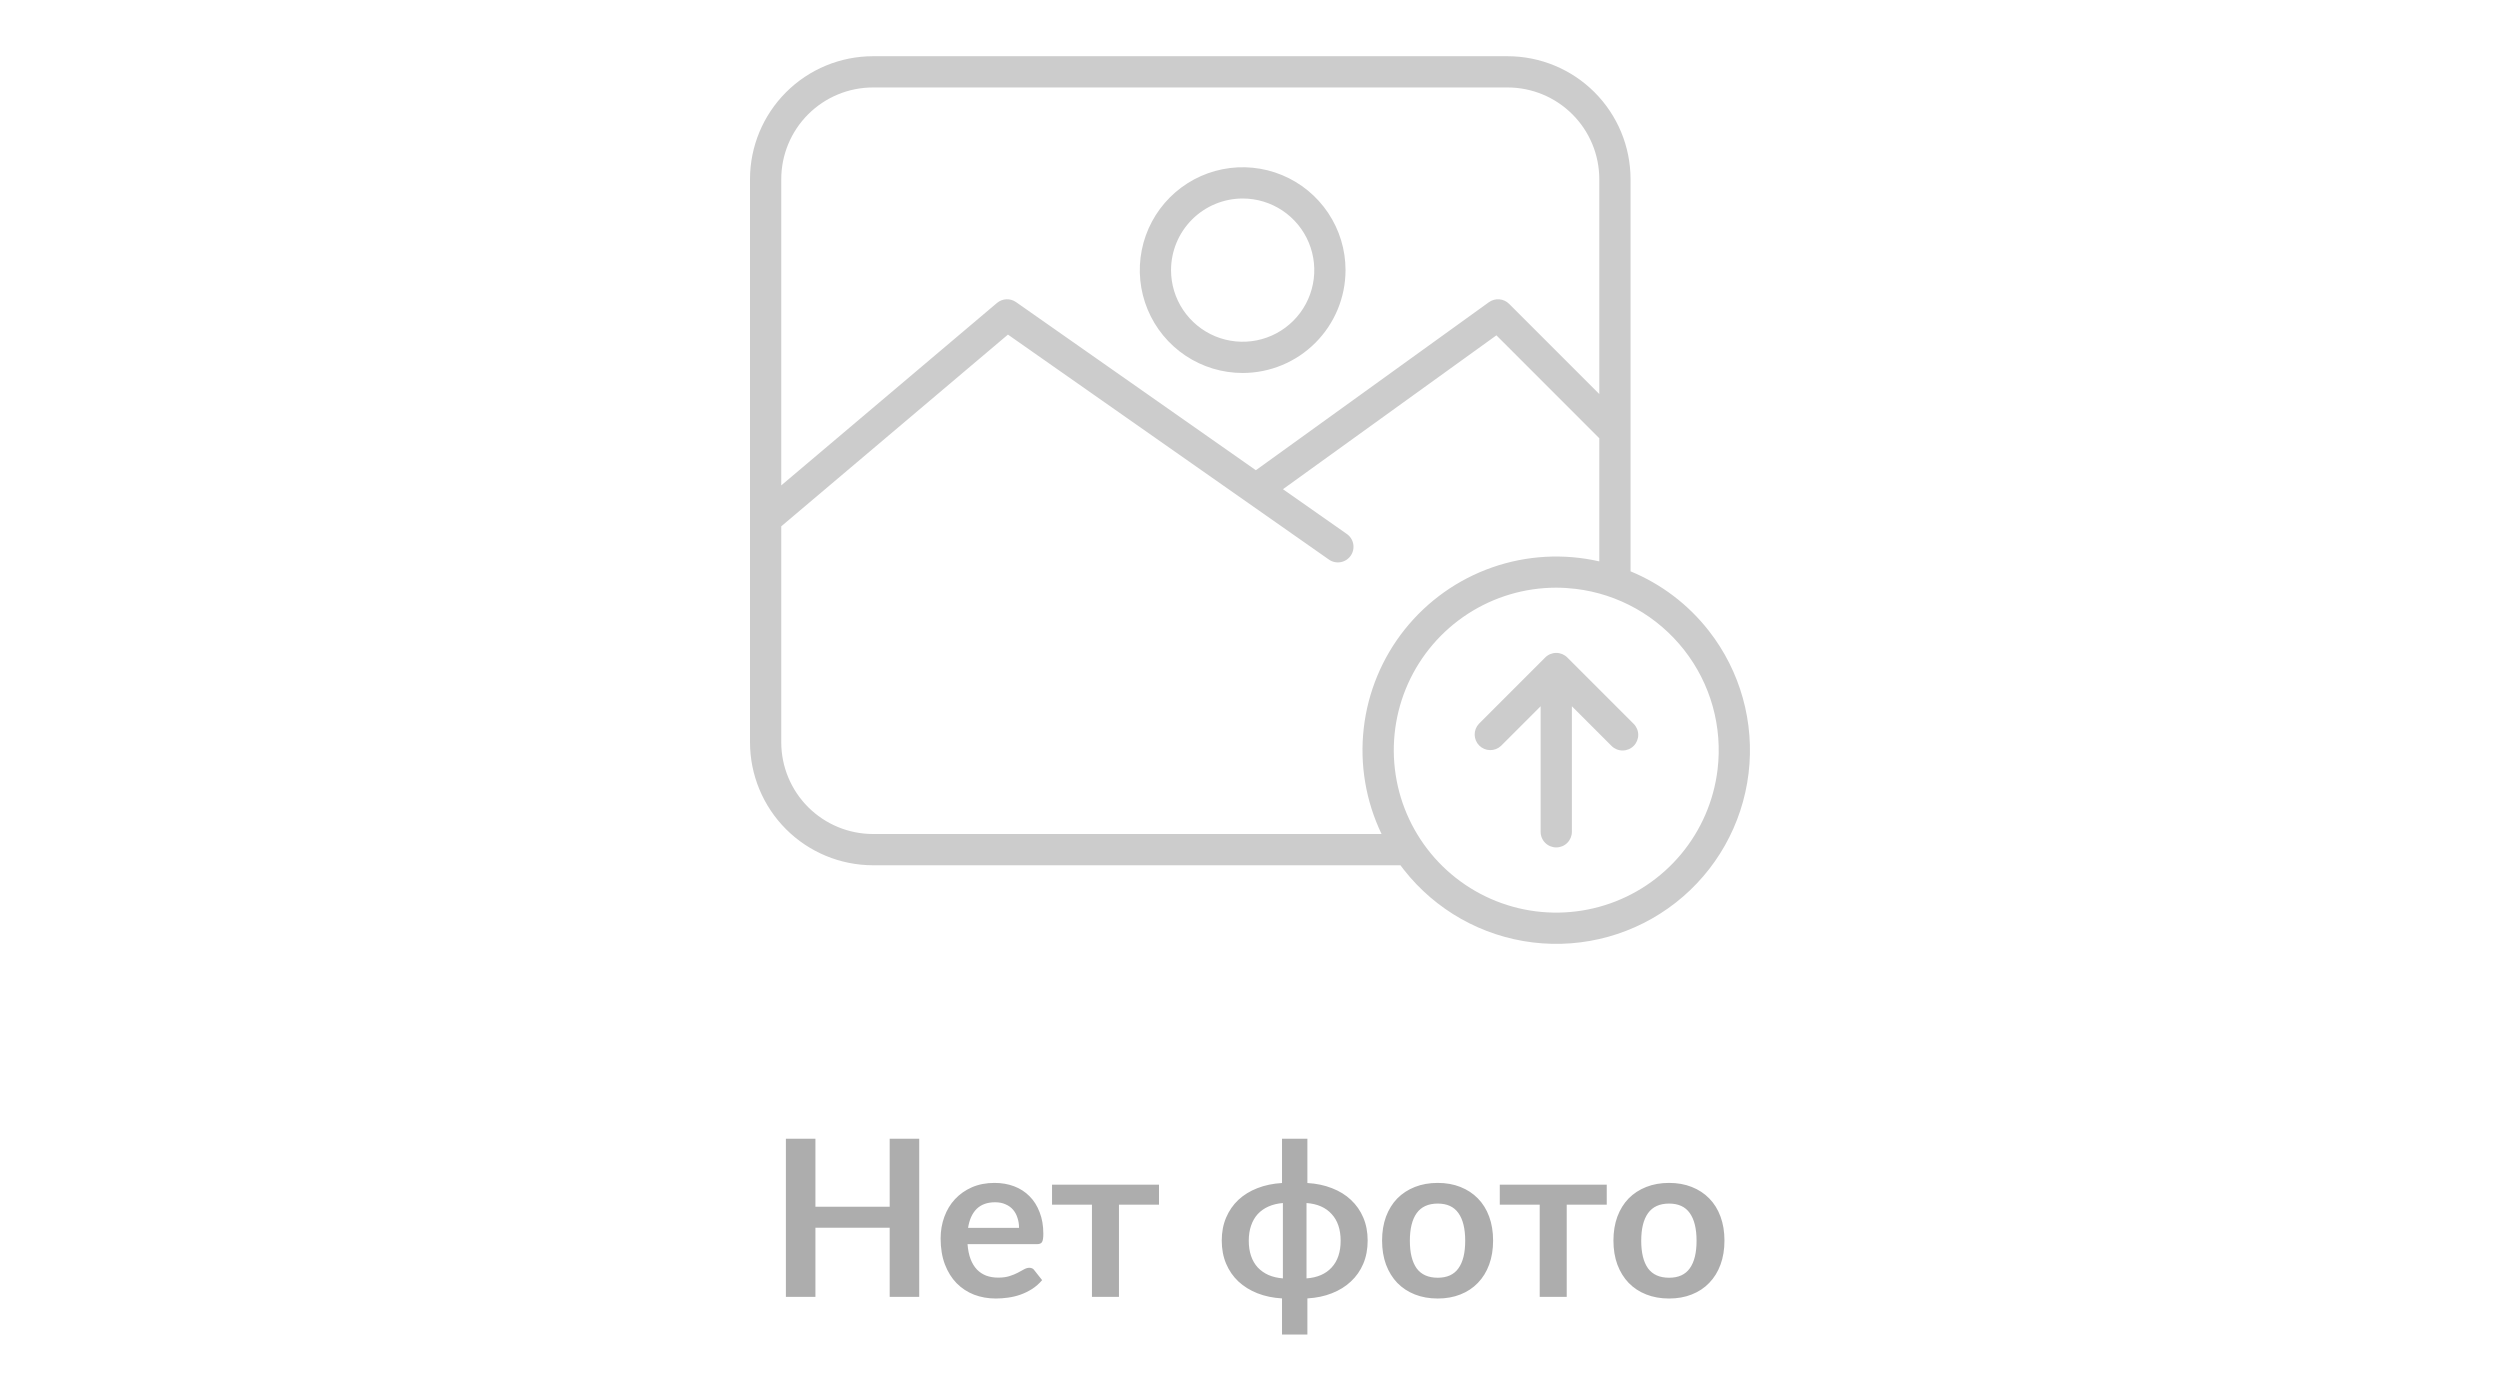
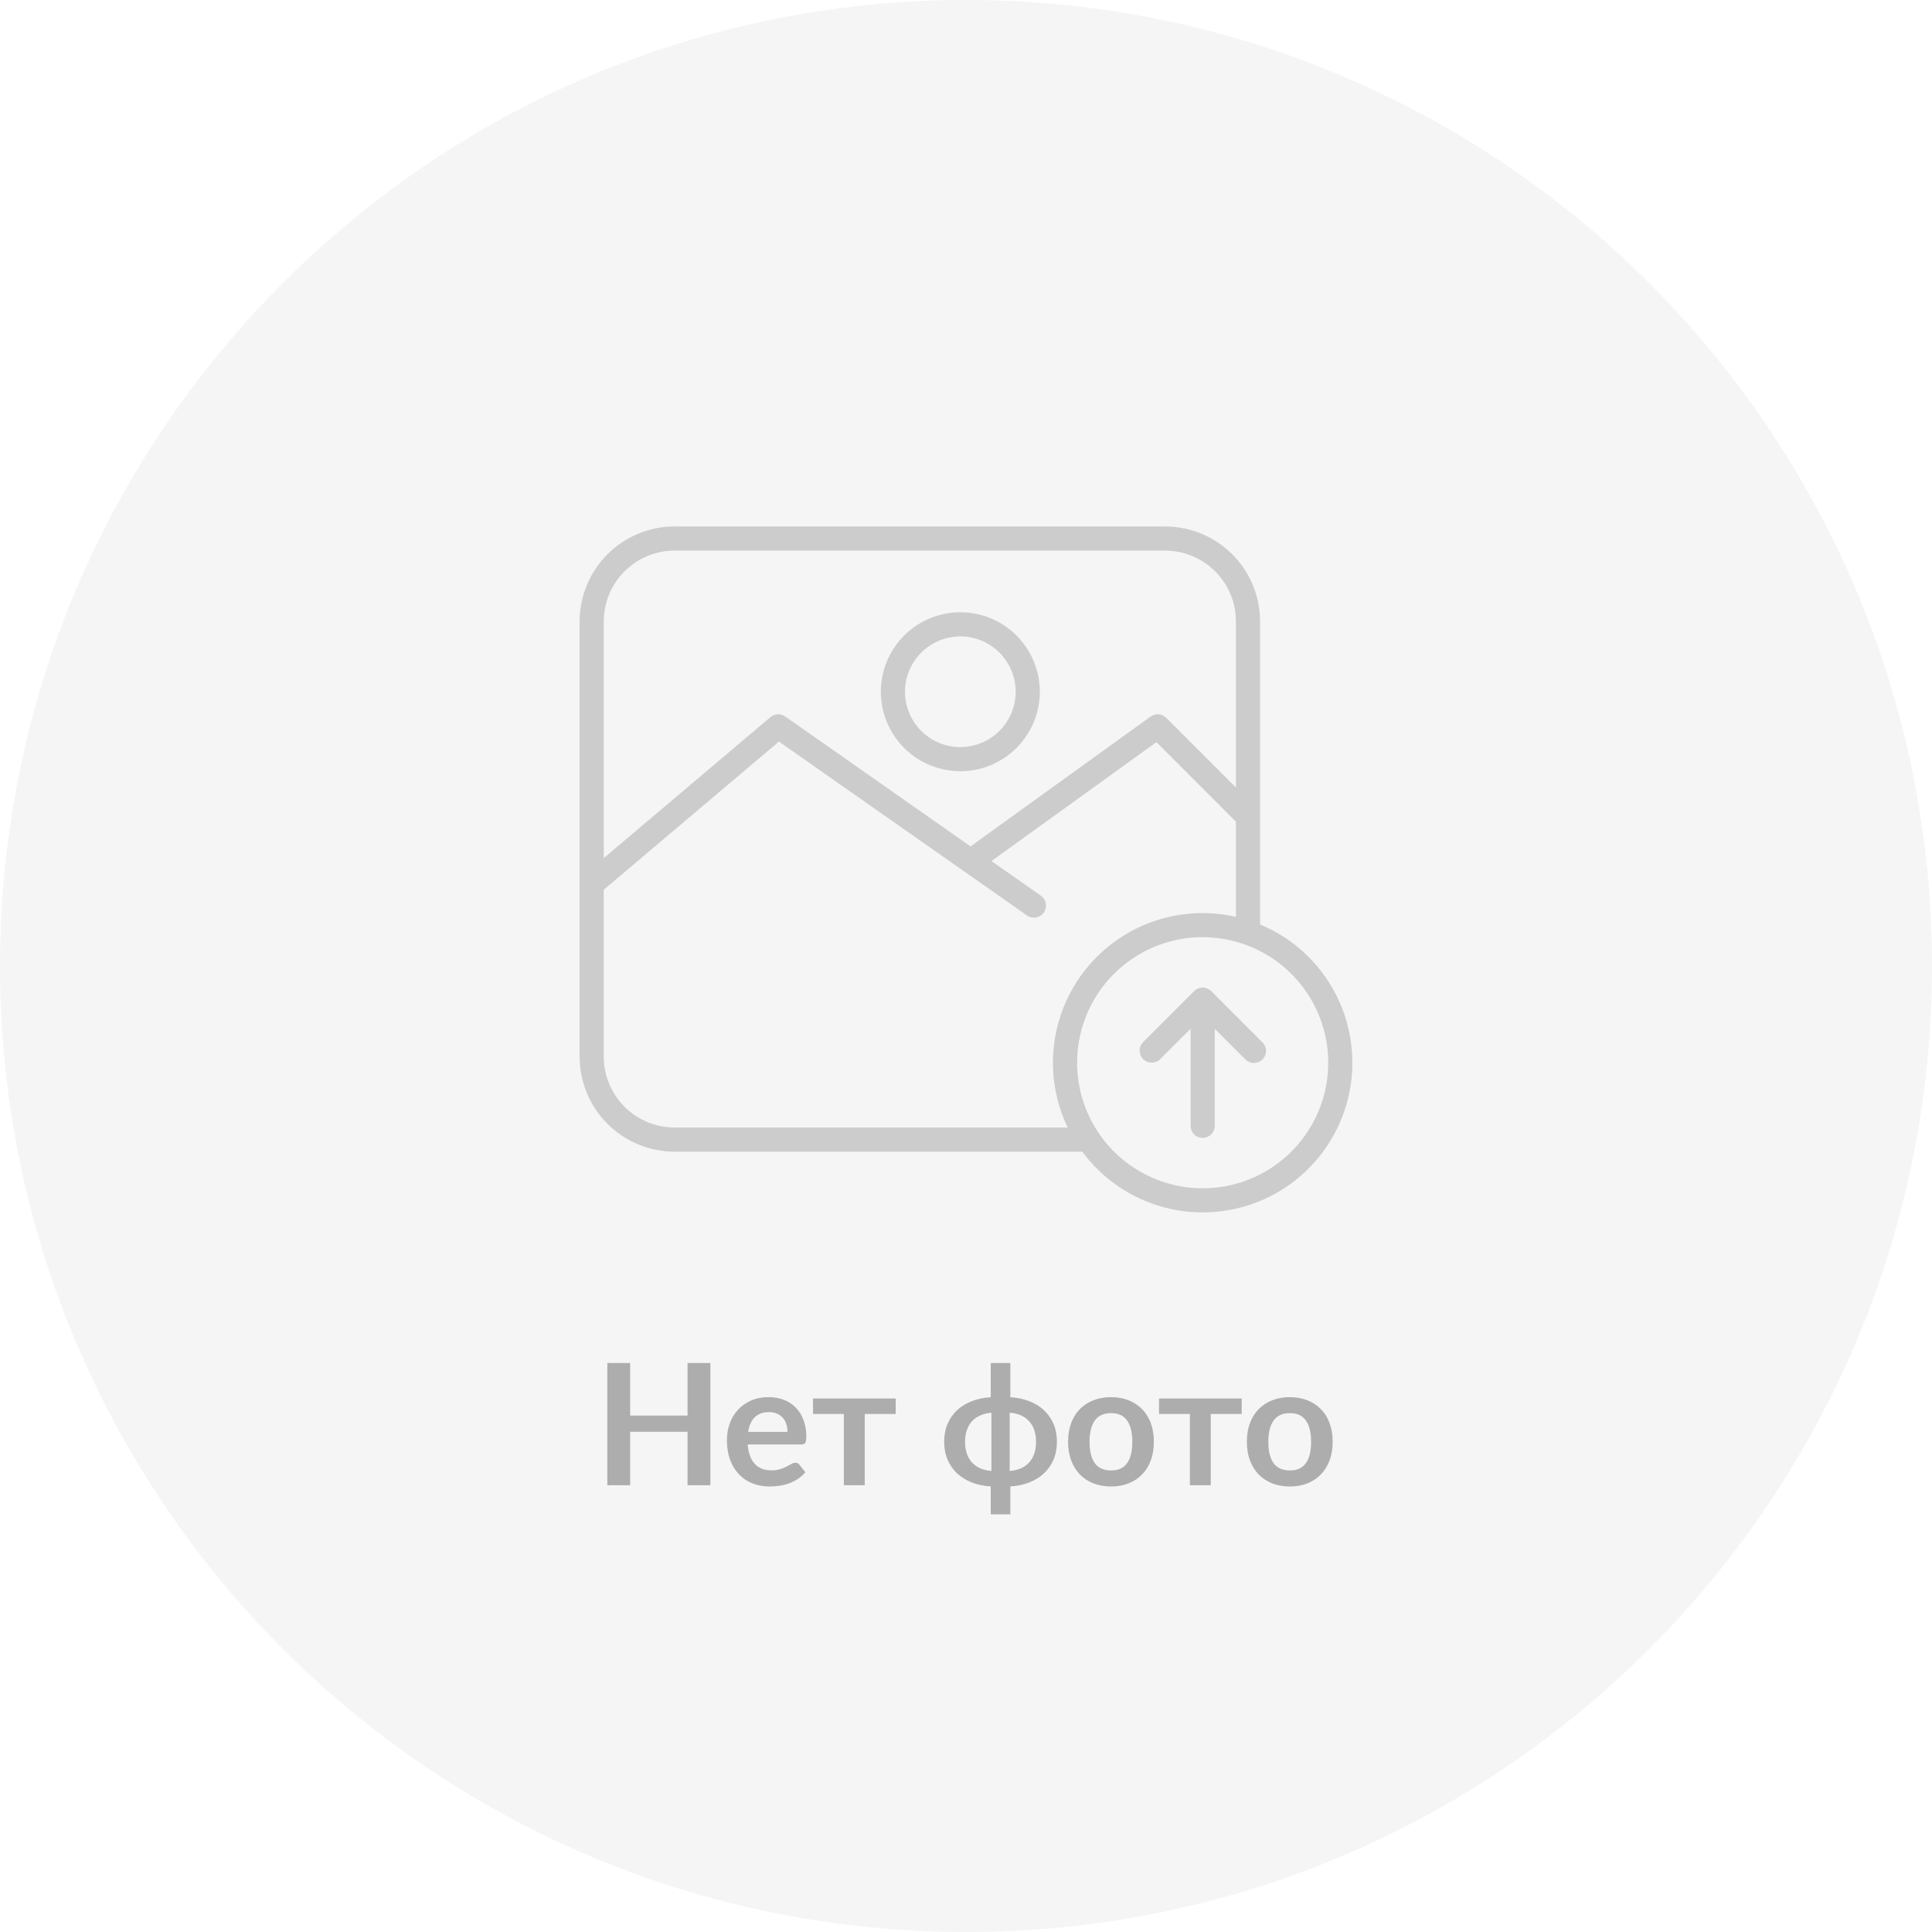
- <svg xmlns="http://www.w3.org/2000/svg" width="160" height="88" viewBox="0 0 160 88" fill="none">
-   <path fill-rule="evenodd" clip-rule="evenodd" d="M104.554 46.325C104.741 46.513 104.847 46.767 104.847 47.033C104.846 47.298 104.741 47.552 104.553 47.74C104.365 47.927 104.111 48.032 103.846 48.032C103.58 48.032 103.326 47.927 103.139 47.739L100.6 45.2V53.235C100.6 53.501 100.495 53.755 100.307 53.943C100.12 54.13 99.865 54.235 99.6 54.235C99.335 54.235 99.08 54.13 98.893 53.943C98.705 53.755 98.6 53.501 98.6 53.235V45.2L96.061 47.739C95.872 47.916 95.621 48.012 95.362 48.007C95.103 48.003 94.855 47.898 94.672 47.715C94.489 47.531 94.383 47.284 94.379 47.025C94.374 46.766 94.471 46.515 94.648 46.325L98.893 42.079C99.08 41.892 99.335 41.786 99.6 41.786C99.866 41.786 100.12 41.892 100.308 42.079L104.554 46.325ZM109.923 49.264C110.087 47.908 109.983 46.534 109.617 45.218C109.25 43.903 108.628 42.673 107.785 41.598C106.943 40.523 105.897 39.624 104.708 38.954C103.518 38.283 102.208 37.853 100.853 37.689C100.43 37.638 100.005 37.611 99.579 37.611C97.577 37.615 95.618 38.197 93.939 39.287C92.26 40.377 90.931 41.929 90.112 43.756C89.293 45.583 89.019 47.608 89.322 49.587C89.626 51.566 90.495 53.415 91.824 54.913C93.153 56.41 94.886 57.492 96.815 58.028C98.744 58.564 100.787 58.532 102.699 57.935C104.61 57.339 106.308 56.203 107.59 54.665C108.871 53.127 109.681 51.251 109.923 49.263V49.264ZM55.867 53.376H88.42C87.411 51.274 87.015 48.929 87.279 46.612C87.542 44.295 88.454 42.099 89.909 40.277C91.365 38.455 93.305 37.08 95.506 36.311C97.708 35.542 100.082 35.409 102.355 35.929V28.048L95.77 21.461L82.109 31.309L86.182 34.164C86.292 34.238 86.387 34.333 86.46 34.444C86.533 34.556 86.583 34.68 86.607 34.811C86.632 34.941 86.629 35.076 86.601 35.206C86.573 35.336 86.519 35.459 86.443 35.568C86.367 35.676 86.269 35.769 86.157 35.84C86.044 35.911 85.919 35.959 85.788 35.98C85.656 36.002 85.522 35.997 85.393 35.967C85.263 35.936 85.141 35.88 85.034 35.801L64.509 21.414L50 33.684V47.509C50.002 49.064 50.62 50.555 51.72 51.655C52.82 52.755 54.311 53.374 55.866 53.376L55.867 53.376ZM55.867 5.598H96.489C98.044 5.599 99.536 6.218 100.635 7.318C101.735 8.417 102.354 9.909 102.355 11.464V25.219L96.583 19.447C96.415 19.278 96.192 19.176 95.956 19.156C95.719 19.137 95.483 19.203 95.29 19.341L80.375 30.094L65.026 19.334C64.845 19.207 64.627 19.144 64.407 19.154C64.186 19.164 63.975 19.247 63.806 19.39L50 31.065V11.464C50.002 9.909 50.62 8.417 51.72 7.318C52.82 6.218 54.311 5.599 55.867 5.598ZM109.359 40.365C108.048 38.687 106.324 37.378 104.355 36.565V11.464C104.353 9.378 103.523 7.379 102.049 5.904C100.574 4.429 98.575 3.6 96.489 3.598H55.867C53.781 3.6 51.781 4.429 50.307 5.904C48.832 7.379 48.002 9.378 48 11.464V47.509C48.002 49.595 48.832 51.594 50.306 53.069C51.781 54.544 53.781 55.374 55.866 55.377H89.629C89.698 55.47 89.769 55.564 89.841 55.656C91.869 58.244 94.842 59.921 98.106 60.317C101.37 60.714 104.658 59.797 107.246 57.77C109.834 55.742 111.511 52.769 111.907 49.505C112.303 46.241 111.387 42.953 109.359 40.365ZM79.53 12.704C80.437 12.704 81.323 12.973 82.077 13.476C82.831 13.98 83.418 14.696 83.765 15.533C84.112 16.371 84.203 17.293 84.026 18.182C83.85 19.071 83.413 19.888 82.772 20.529C82.131 21.17 81.314 21.607 80.425 21.784C79.536 21.96 78.614 21.87 77.776 21.523C76.939 21.176 76.223 20.588 75.719 19.834C75.215 19.081 74.946 18.194 74.946 17.288C74.948 16.073 75.431 14.908 76.291 14.048C77.15 13.189 78.315 12.706 79.53 12.704V12.704ZM79.53 23.871C78.228 23.871 76.955 23.485 75.873 22.762C74.79 22.038 73.946 21.01 73.448 19.807C72.949 18.604 72.819 17.28 73.073 16.003C73.327 14.726 73.954 13.553 74.875 12.632C75.795 11.711 76.969 11.084 78.246 10.83C79.523 10.576 80.847 10.707 82.05 11.205C83.253 11.703 84.281 12.547 85.004 13.63C85.728 14.713 86.114 15.985 86.114 17.288C86.112 19.033 85.418 20.706 84.183 21.941C82.949 23.175 81.276 23.869 79.53 23.871Z" fill="#CCCCCC" />
-   <path d="M58.83 72.878V83H56.94V78.576H52.187V83H50.297V72.878H52.187V77.232H56.94V72.878H58.83ZM65.219 78.583C65.219 78.359 65.187 78.149 65.121 77.953C65.061 77.752 64.967 77.577 64.841 77.428C64.715 77.279 64.554 77.162 64.358 77.078C64.167 76.989 63.943 76.945 63.686 76.945C63.187 76.945 62.793 77.087 62.503 77.372C62.219 77.657 62.037 78.06 61.957 78.583H65.219ZM61.922 79.626C61.95 79.995 62.016 80.314 62.118 80.585C62.221 80.851 62.356 81.073 62.524 81.25C62.692 81.423 62.891 81.553 63.119 81.642C63.353 81.726 63.609 81.768 63.889 81.768C64.169 81.768 64.41 81.735 64.61 81.67C64.816 81.605 64.993 81.532 65.142 81.453C65.296 81.374 65.429 81.301 65.541 81.236C65.658 81.171 65.77 81.138 65.877 81.138C66.022 81.138 66.129 81.192 66.199 81.299L66.696 81.929C66.505 82.153 66.29 82.342 66.052 82.496C65.814 82.645 65.565 82.767 65.303 82.86C65.047 82.949 64.783 83.012 64.512 83.049C64.246 83.086 63.987 83.105 63.735 83.105C63.236 83.105 62.772 83.023 62.342 82.86C61.913 82.692 61.54 82.447 61.222 82.125C60.905 81.798 60.655 81.397 60.473 80.921C60.291 80.44 60.2 79.885 60.2 79.255C60.2 78.765 60.28 78.305 60.438 77.876C60.597 77.442 60.823 77.066 61.117 76.749C61.416 76.427 61.778 76.173 62.202 75.986C62.632 75.799 63.115 75.706 63.651 75.706C64.104 75.706 64.522 75.778 64.904 75.923C65.287 76.068 65.616 76.28 65.891 76.56C66.167 76.835 66.381 77.176 66.535 77.582C66.694 77.983 66.773 78.443 66.773 78.961C66.773 79.222 66.745 79.4 66.689 79.493C66.633 79.582 66.526 79.626 66.367 79.626H61.922ZM74.176 77.099H71.614V83H69.885V77.099H67.33V75.818H74.176V77.099ZM83.617 81.817C84.312 81.766 84.849 81.532 85.227 81.117C85.61 80.702 85.801 80.132 85.801 79.409C85.801 78.686 85.61 78.116 85.227 77.701C84.849 77.281 84.312 77.045 83.617 76.994V81.817ZM82.105 76.994C81.76 77.022 81.452 77.097 81.181 77.218C80.915 77.335 80.686 77.496 80.495 77.701C80.308 77.906 80.166 78.154 80.068 78.443C79.97 78.728 79.921 79.05 79.921 79.409C79.921 79.768 79.97 80.093 80.068 80.382C80.166 80.667 80.308 80.912 80.495 81.117C80.686 81.318 80.915 81.479 81.181 81.6C81.452 81.717 81.76 81.789 82.105 81.817V76.994ZM83.673 75.713C84.247 75.746 84.77 75.855 85.241 76.042C85.717 76.224 86.123 76.474 86.459 76.791C86.8 77.108 87.064 77.486 87.25 77.925C87.437 78.364 87.53 78.854 87.53 79.395C87.53 79.941 87.437 80.436 87.25 80.879C87.064 81.318 86.8 81.696 86.459 82.013C86.123 82.33 85.717 82.582 85.241 82.769C84.77 82.956 84.247 83.065 83.673 83.098V85.408H82.049V83.098C81.475 83.065 80.95 82.956 80.474 82.769C80.003 82.582 79.597 82.33 79.256 82.013C78.92 81.696 78.659 81.318 78.472 80.879C78.285 80.436 78.192 79.941 78.192 79.395C78.192 78.854 78.285 78.364 78.472 77.925C78.659 77.486 78.92 77.108 79.256 76.791C79.597 76.474 80.003 76.224 80.474 76.042C80.95 75.855 81.475 75.746 82.049 75.713V72.878H83.673V75.713ZM92.016 75.706C92.548 75.706 93.031 75.792 93.465 75.965C93.904 76.138 94.277 76.383 94.585 76.7C94.898 77.017 95.138 77.405 95.306 77.862C95.474 78.319 95.558 78.83 95.558 79.395C95.558 79.964 95.474 80.478 95.306 80.935C95.138 81.392 94.898 81.782 94.585 82.104C94.277 82.426 93.904 82.673 93.465 82.846C93.031 83.019 92.548 83.105 92.016 83.105C91.48 83.105 90.992 83.019 90.553 82.846C90.115 82.673 89.739 82.426 89.426 82.104C89.118 81.782 88.878 81.392 88.705 80.935C88.537 80.478 88.453 79.964 88.453 79.395C88.453 78.83 88.537 78.319 88.705 77.862C88.878 77.405 89.118 77.017 89.426 76.7C89.739 76.383 90.115 76.138 90.553 75.965C90.992 75.792 91.48 75.706 92.016 75.706ZM92.016 81.775C92.614 81.775 93.055 81.574 93.339 81.173C93.629 80.772 93.773 80.184 93.773 79.409C93.773 78.634 93.629 78.044 93.339 77.638C93.055 77.232 92.614 77.029 92.016 77.029C91.41 77.029 90.959 77.234 90.665 77.645C90.376 78.051 90.231 78.639 90.231 79.409C90.231 80.179 90.376 80.767 90.665 81.173C90.959 81.574 91.41 81.775 92.016 81.775ZM102.832 77.099H100.27V83H98.541V77.099H95.986V75.818H102.832V77.099ZM106.823 75.706C107.355 75.706 107.838 75.792 108.272 75.965C108.711 76.138 109.084 76.383 109.392 76.7C109.705 77.017 109.945 77.405 110.113 77.862C110.281 78.319 110.365 78.83 110.365 79.395C110.365 79.964 110.281 80.478 110.113 80.935C109.945 81.392 109.705 81.782 109.392 82.104C109.084 82.426 108.711 82.673 108.272 82.846C107.838 83.019 107.355 83.105 106.823 83.105C106.286 83.105 105.799 83.019 105.36 82.846C104.921 82.673 104.546 82.426 104.233 82.104C103.925 81.782 103.685 81.392 103.512 80.935C103.344 80.478 103.26 79.964 103.26 79.395C103.26 78.83 103.344 78.319 103.512 77.862C103.685 77.405 103.925 77.017 104.233 76.7C104.546 76.383 104.921 76.138 105.36 75.965C105.799 75.792 106.286 75.706 106.823 75.706ZM106.823 81.775C107.42 81.775 107.861 81.574 108.146 81.173C108.435 80.772 108.58 80.184 108.58 79.409C108.58 78.634 108.435 78.044 108.146 77.638C107.861 77.232 107.42 77.029 106.823 77.029C106.216 77.029 105.766 77.234 105.472 77.645C105.183 78.051 105.038 78.639 105.038 79.409C105.038 80.179 105.183 80.767 105.472 81.173C105.766 81.574 106.216 81.775 106.823 81.775Z" fill="#ADADAD" />
+ <svg xmlns="http://www.w3.org/2000/svg" width="160" height="160" viewBox="0 0 160 160" fill="none">
+   <rect width="160" height="160" rx="80" fill="#F5F5F5" />
+   <path fill-rule="evenodd" clip-rule="evenodd" d="M104.554 86.325C104.741 86.513 104.847 86.767 104.847 87.033C104.846 87.298 104.741 87.552 104.553 87.74C104.365 87.927 104.111 88.032 103.846 88.032C103.58 88.032 103.326 87.927 103.139 87.739L100.6 85.2V93.235C100.6 93.501 100.495 93.755 100.307 93.942C100.12 94.13 99.865 94.235 99.6 94.235C99.335 94.235 99.08 94.13 98.893 93.942C98.705 93.755 98.6 93.501 98.6 93.235V85.2L96.061 87.739C95.872 87.915 95.621 88.012 95.362 88.007C95.103 88.003 94.855 87.898 94.672 87.715C94.489 87.531 94.383 87.284 94.379 87.025C94.374 86.766 94.471 86.515 94.648 86.325L98.893 82.079C99.08 81.892 99.335 81.787 99.6 81.787C99.866 81.787 100.12 81.892 100.308 82.079L104.554 86.325ZM109.923 89.264C110.087 87.908 109.983 86.534 109.617 85.218C109.25 83.903 108.628 82.673 107.785 81.598C106.943 80.523 105.897 79.624 104.708 78.954C103.518 78.283 102.208 77.853 100.853 77.689C100.43 77.638 100.005 77.612 99.579 77.611C97.577 77.615 95.618 78.197 93.939 79.287C92.26 80.377 90.931 81.929 90.112 83.756C89.293 85.583 89.019 87.608 89.322 89.587C89.626 91.566 90.495 93.415 91.824 94.912C93.153 96.41 94.886 97.492 96.815 98.028C98.744 98.564 100.787 98.532 102.699 97.936C104.61 97.339 106.308 96.203 107.59 94.665C108.871 93.127 109.681 91.251 109.923 89.263V89.264ZM55.867 93.376H88.42C87.411 91.274 87.015 88.93 87.279 86.612C87.542 84.295 88.454 82.099 89.909 80.277C91.365 78.455 93.305 77.08 95.506 76.311C97.708 75.542 100.082 75.409 102.355 75.929V68.048L95.77 61.461L82.109 71.309L86.182 74.164C86.292 74.238 86.387 74.333 86.46 74.444C86.533 74.555 86.583 74.68 86.607 74.811C86.632 74.942 86.629 75.076 86.601 75.206C86.573 75.336 86.519 75.459 86.443 75.568C86.367 75.677 86.269 75.769 86.157 75.84C86.044 75.911 85.919 75.959 85.788 75.98C85.656 76.002 85.522 75.997 85.393 75.967C85.263 75.936 85.141 75.88 85.034 75.801L64.509 61.414L50 73.684V87.509C50.002 89.064 50.62 90.555 51.72 91.655C52.82 92.755 54.311 93.374 55.866 93.376L55.867 93.376ZM55.867 45.598H96.489C98.044 45.599 99.536 46.218 100.635 47.318C101.735 48.417 102.354 49.909 102.355 51.464V65.219L96.583 59.447C96.415 59.278 96.192 59.176 95.956 59.156C95.719 59.137 95.483 59.203 95.29 59.342L80.375 70.094L65.026 59.334C64.845 59.207 64.627 59.144 64.407 59.154C64.186 59.164 63.975 59.247 63.806 59.39L50 71.065V51.464C50.002 49.909 50.62 48.417 51.72 47.318C52.82 46.218 54.311 45.599 55.867 45.598ZM109.359 80.365C108.048 78.687 106.324 77.378 104.355 76.565V51.464C104.353 49.379 103.523 47.379 102.049 45.904C100.574 44.429 98.575 43.6 96.489 43.598H55.867C53.781 43.6 51.781 44.429 50.307 45.904C48.832 47.379 48.002 49.378 48 51.464V87.509C48.002 89.595 48.832 91.594 50.306 93.069C51.781 94.544 53.781 95.374 55.866 95.377H89.629C89.698 95.47 89.769 95.564 89.841 95.656C91.869 98.244 94.842 99.921 98.106 100.317C101.37 100.714 104.658 99.797 107.246 97.769C109.834 95.742 111.511 92.769 111.907 89.505C112.303 86.241 111.387 82.953 109.359 80.365ZM79.53 52.704C80.437 52.704 81.323 52.972 82.077 53.476C82.831 53.98 83.418 54.696 83.765 55.533C84.112 56.371 84.203 57.293 84.026 58.182C83.85 59.071 83.413 59.888 82.772 60.529C82.131 61.17 81.314 61.607 80.425 61.784C79.536 61.96 78.614 61.87 77.776 61.523C76.939 61.176 76.223 60.588 75.719 59.834C75.215 59.081 74.946 58.194 74.946 57.288C74.948 56.073 75.431 54.908 76.291 54.048C77.15 53.189 78.315 52.706 79.53 52.704V52.704ZM79.53 63.871C78.228 63.871 76.955 63.485 75.873 62.762C74.79 62.038 73.946 61.01 73.448 59.807C72.949 58.604 72.819 57.28 73.073 56.003C73.327 54.726 73.954 53.553 74.875 52.632C75.795 51.711 76.969 51.084 78.246 50.83C79.523 50.576 80.847 50.707 82.05 51.205C83.253 51.703 84.281 52.547 85.004 53.63C85.728 54.712 86.114 55.985 86.114 57.288C86.112 59.033 85.418 60.706 84.183 61.941C82.949 63.175 81.276 63.869 79.53 63.871Z" fill="#CCCCCC" />
+   <path d="M58.83 112.878V123H56.94V118.576H52.187V123H50.297V112.878H52.187V117.232H56.94V112.878H58.83ZM65.219 118.583C65.219 118.359 65.187 118.149 65.121 117.953C65.061 117.752 64.967 117.577 64.841 117.428C64.715 117.279 64.554 117.162 64.358 117.078C64.167 116.989 63.943 116.945 63.686 116.945C63.187 116.945 62.793 117.087 62.503 117.372C62.219 117.657 62.037 118.06 61.957 118.583H65.219ZM61.922 119.626C61.95 119.995 62.016 120.314 62.118 120.585C62.221 120.851 62.356 121.073 62.524 121.25C62.692 121.423 62.891 121.553 63.119 121.642C63.353 121.726 63.609 121.768 63.889 121.768C64.169 121.768 64.41 121.735 64.61 121.67C64.816 121.605 64.993 121.532 65.142 121.453C65.296 121.374 65.429 121.301 65.541 121.236C65.658 121.171 65.77 121.138 65.877 121.138C66.022 121.138 66.129 121.192 66.199 121.299L66.696 121.929C66.505 122.153 66.29 122.342 66.052 122.496C65.814 122.645 65.565 122.767 65.303 122.86C65.047 122.949 64.783 123.012 64.512 123.049C64.246 123.086 63.987 123.105 63.735 123.105C63.236 123.105 62.772 123.023 62.342 122.86C61.913 122.692 61.54 122.447 61.222 122.125C60.905 121.798 60.655 121.397 60.473 120.921C60.291 120.44 60.2 119.885 60.2 119.255C60.2 118.765 60.28 118.305 60.438 117.876C60.597 117.442 60.823 117.066 61.117 116.749C61.416 116.427 61.778 116.173 62.202 115.986C62.632 115.799 63.115 115.706 63.651 115.706C64.104 115.706 64.522 115.778 64.904 115.923C65.287 116.068 65.616 116.28 65.891 116.56C66.167 116.835 66.381 117.176 66.535 117.582C66.694 117.983 66.773 118.443 66.773 118.961C66.773 119.222 66.745 119.4 66.689 119.493C66.633 119.582 66.526 119.626 66.367 119.626H61.922ZM74.176 117.099H71.614V123H69.885V117.099H67.33V115.818H74.176V117.099ZM83.617 121.817C84.312 121.766 84.849 121.532 85.227 121.117C85.61 120.702 85.801 120.132 85.801 119.409C85.801 118.686 85.61 118.116 85.227 117.701C84.849 117.281 84.312 117.045 83.617 116.994V121.817ZM82.105 116.994C81.76 117.022 81.452 117.097 81.181 117.218C80.915 117.335 80.686 117.496 80.495 117.701C80.308 117.906 80.166 118.154 80.068 118.443C79.97 118.728 79.921 119.05 79.921 119.409C79.921 119.768 79.97 120.093 80.068 120.382C80.166 120.667 80.308 120.912 80.495 121.117C80.686 121.318 80.915 121.479 81.181 121.6C81.452 121.717 81.76 121.789 82.105 121.817V116.994ZM83.673 115.713C84.247 115.746 84.77 115.855 85.241 116.042C85.717 116.224 86.123 116.474 86.459 116.791C86.8 117.108 87.064 117.486 87.25 117.925C87.437 118.364 87.53 118.854 87.53 119.395C87.53 119.941 87.437 120.436 87.25 120.879C87.064 121.318 86.8 121.696 86.459 122.013C86.123 122.33 85.717 122.582 85.241 122.769C84.77 122.956 84.247 123.065 83.673 123.098V125.408H82.049V123.098C81.475 123.065 80.95 122.956 80.474 122.769C80.003 122.582 79.597 122.33 79.256 122.013C78.92 121.696 78.659 121.318 78.472 120.879C78.285 120.436 78.192 119.941 78.192 119.395C78.192 118.854 78.285 118.364 78.472 117.925C78.659 117.486 78.92 117.108 79.256 116.791C79.597 116.474 80.003 116.224 80.474 116.042C80.95 115.855 81.475 115.746 82.049 115.713V112.878H83.673V115.713ZM92.016 115.706C92.548 115.706 93.031 115.792 93.465 115.965C93.904 116.138 94.277 116.383 94.585 116.7C94.898 117.017 95.138 117.405 95.306 117.862C95.474 118.319 95.558 118.83 95.558 119.395C95.558 119.964 95.474 120.478 95.306 120.935C95.138 121.392 94.898 121.782 94.585 122.104C94.277 122.426 93.904 122.673 93.465 122.846C93.031 123.019 92.548 123.105 92.016 123.105C91.48 123.105 90.992 123.019 90.553 122.846C90.115 122.673 89.739 122.426 89.426 122.104C89.118 121.782 88.878 121.392 88.705 120.935C88.537 120.478 88.453 119.964 88.453 119.395C88.453 118.83 88.537 118.319 88.705 117.862C88.878 117.405 89.118 117.017 89.426 116.7C89.739 116.383 90.115 116.138 90.553 115.965C90.992 115.792 91.48 115.706 92.016 115.706ZM92.016 121.775C92.614 121.775 93.055 121.574 93.339 121.173C93.629 120.772 93.773 120.184 93.773 119.409C93.773 118.634 93.629 118.044 93.339 117.638C93.055 117.232 92.614 117.029 92.016 117.029C91.41 117.029 90.959 117.234 90.665 117.645C90.376 118.051 90.231 118.639 90.231 119.409C90.231 120.179 90.376 120.767 90.665 121.173C90.959 121.574 91.41 121.775 92.016 121.775ZM102.832 117.099H100.27V123H98.541V117.099H95.986V115.818H102.832V117.099ZM106.823 115.706C107.355 115.706 107.838 115.792 108.272 115.965C108.711 116.138 109.084 116.383 109.392 116.7C109.705 117.017 109.945 117.405 110.113 117.862C110.281 118.319 110.365 118.83 110.365 119.395C110.365 119.964 110.281 120.478 110.113 120.935C109.945 121.392 109.705 121.782 109.392 122.104C109.084 122.426 108.711 122.673 108.272 122.846C107.838 123.019 107.355 123.105 106.823 123.105C106.286 123.105 105.799 123.019 105.36 122.846C104.921 122.673 104.546 122.426 104.233 122.104C103.925 121.782 103.685 121.392 103.512 120.935C103.344 120.478 103.26 119.964 103.26 119.395C103.26 118.83 103.344 118.319 103.512 117.862C103.685 117.405 103.925 117.017 104.233 116.7C104.546 116.383 104.921 116.138 105.36 115.965C105.799 115.792 106.286 115.706 106.823 115.706ZM106.823 121.775C107.42 121.775 107.861 121.574 108.146 121.173C108.435 120.772 108.58 120.184 108.58 119.409C108.58 118.634 108.435 118.044 108.146 117.638C107.861 117.232 107.42 117.029 106.823 117.029C106.216 117.029 105.766 117.234 105.472 117.645C105.183 118.051 105.038 118.639 105.038 119.409C105.038 120.179 105.183 120.767 105.472 121.173C105.766 121.574 106.216 121.775 106.823 121.775Z" fill="#ADADAD" />
</svg>
